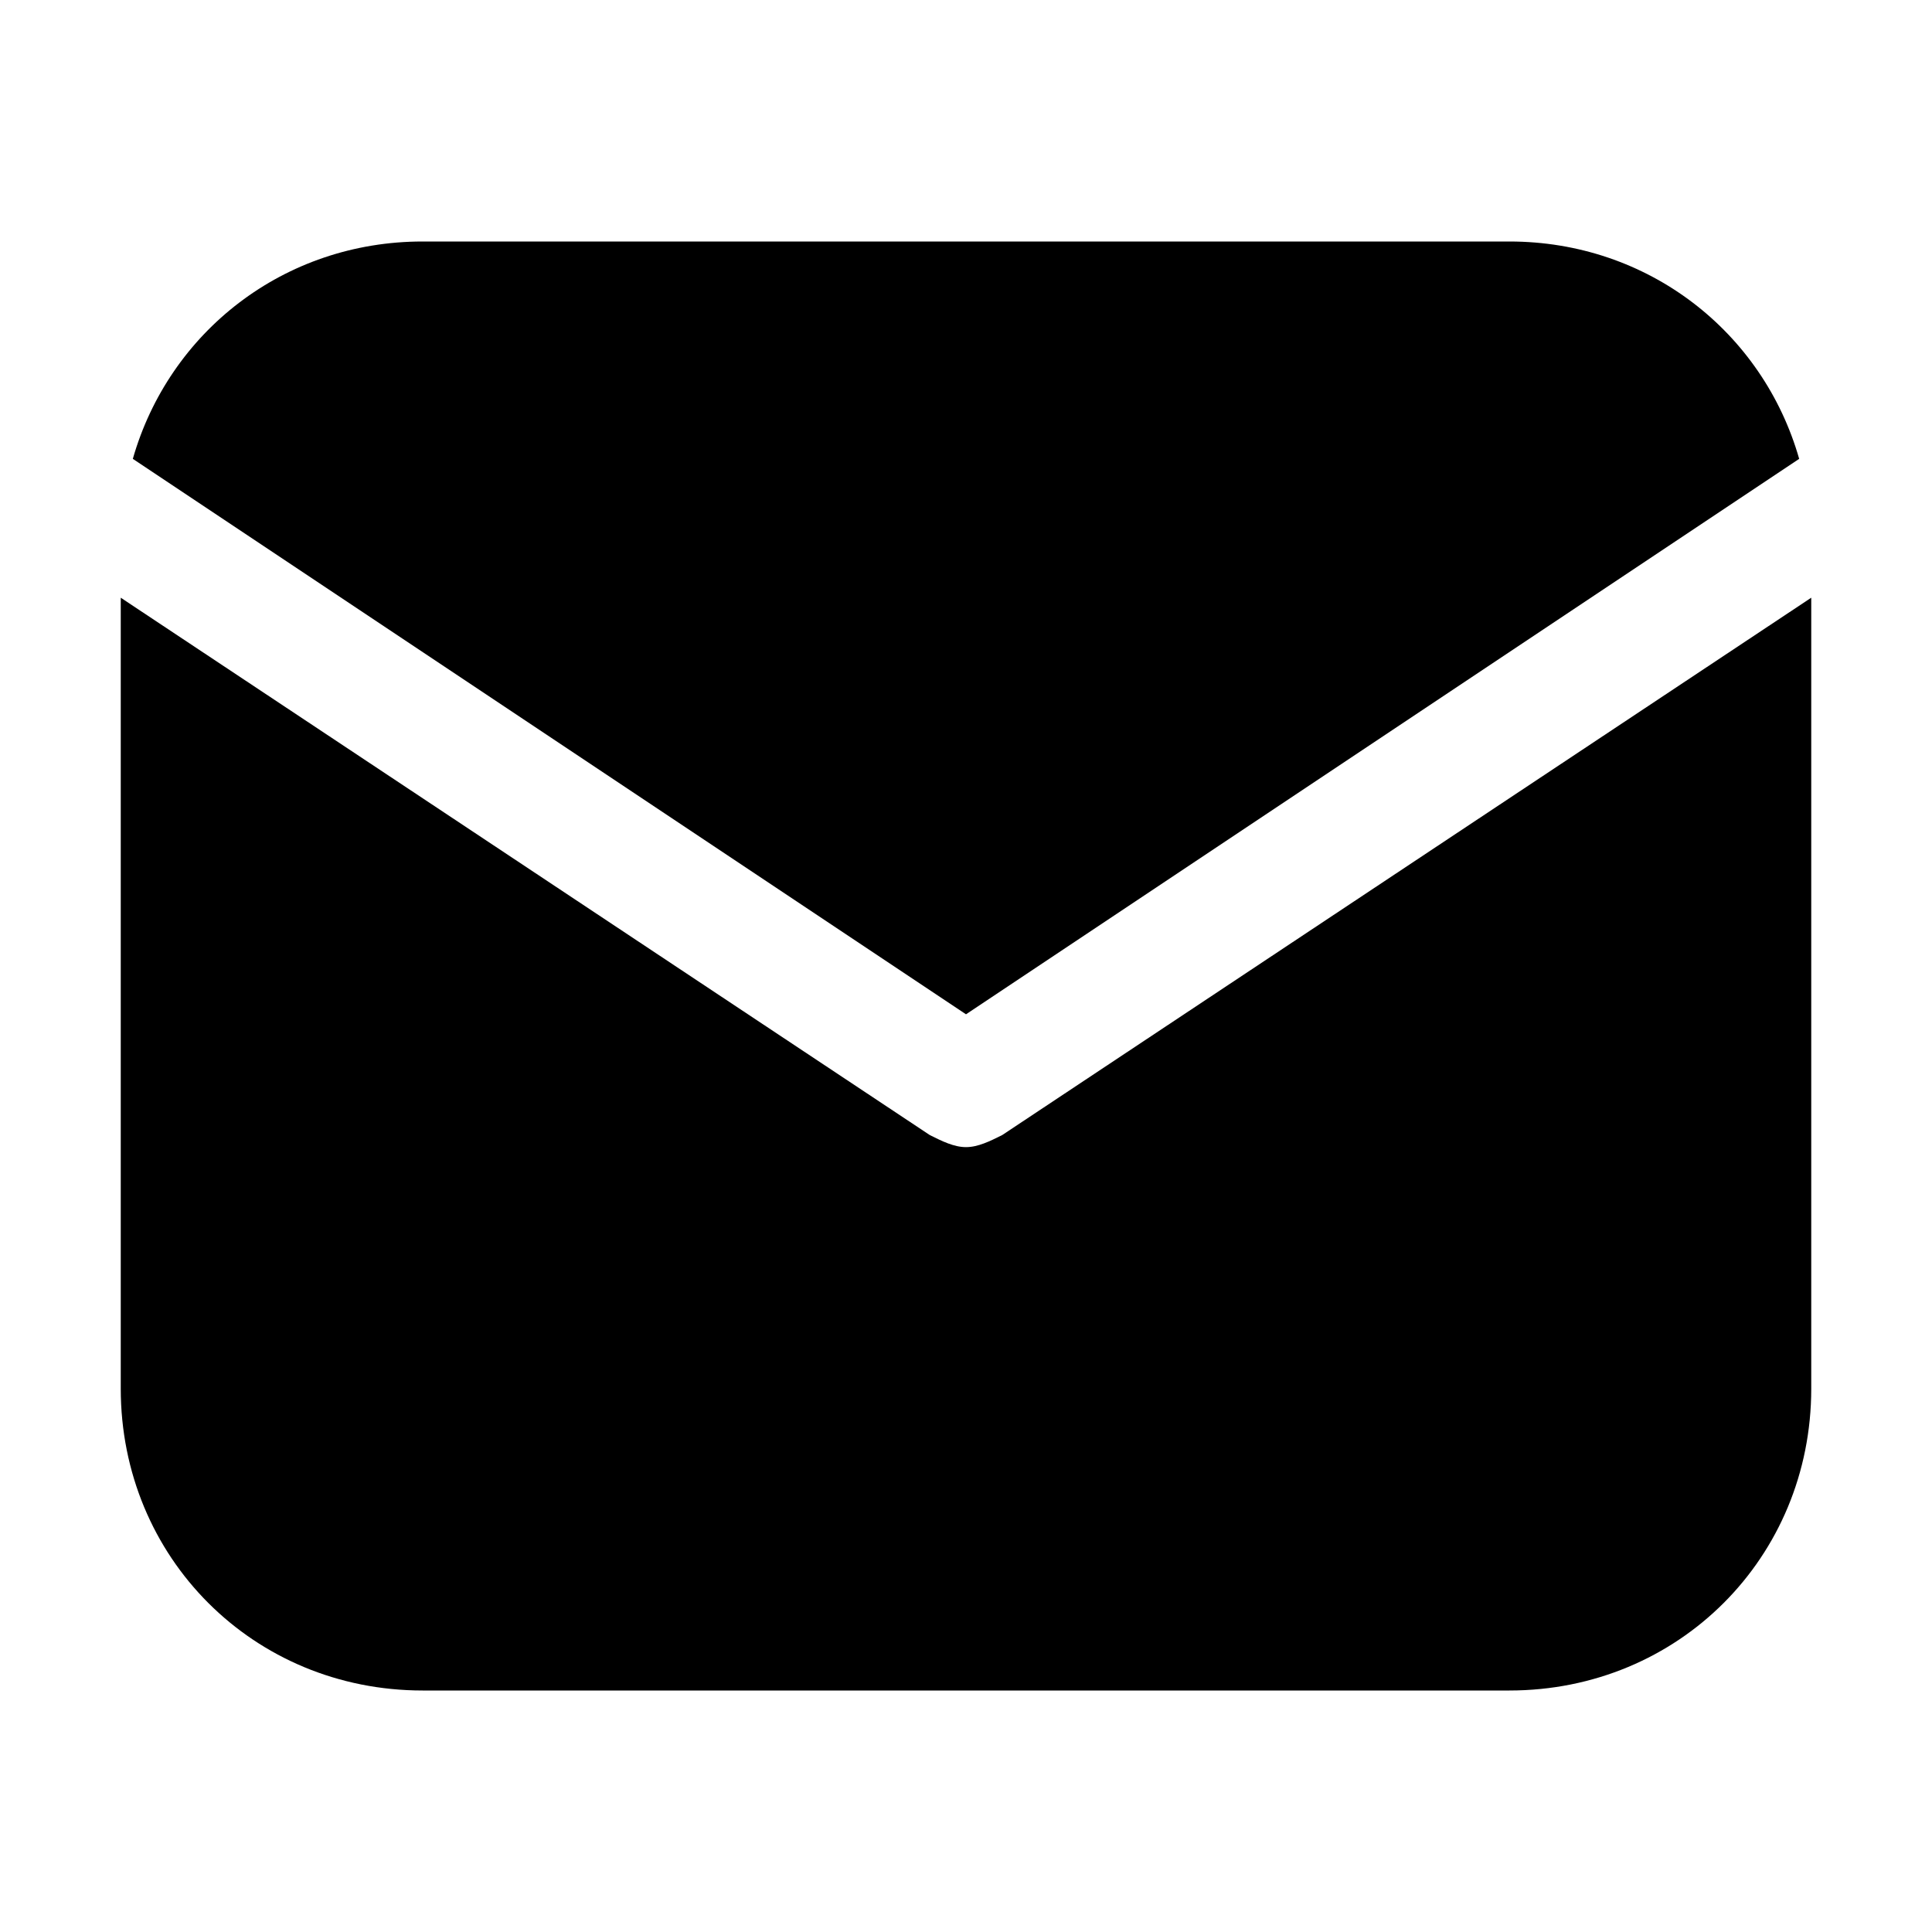
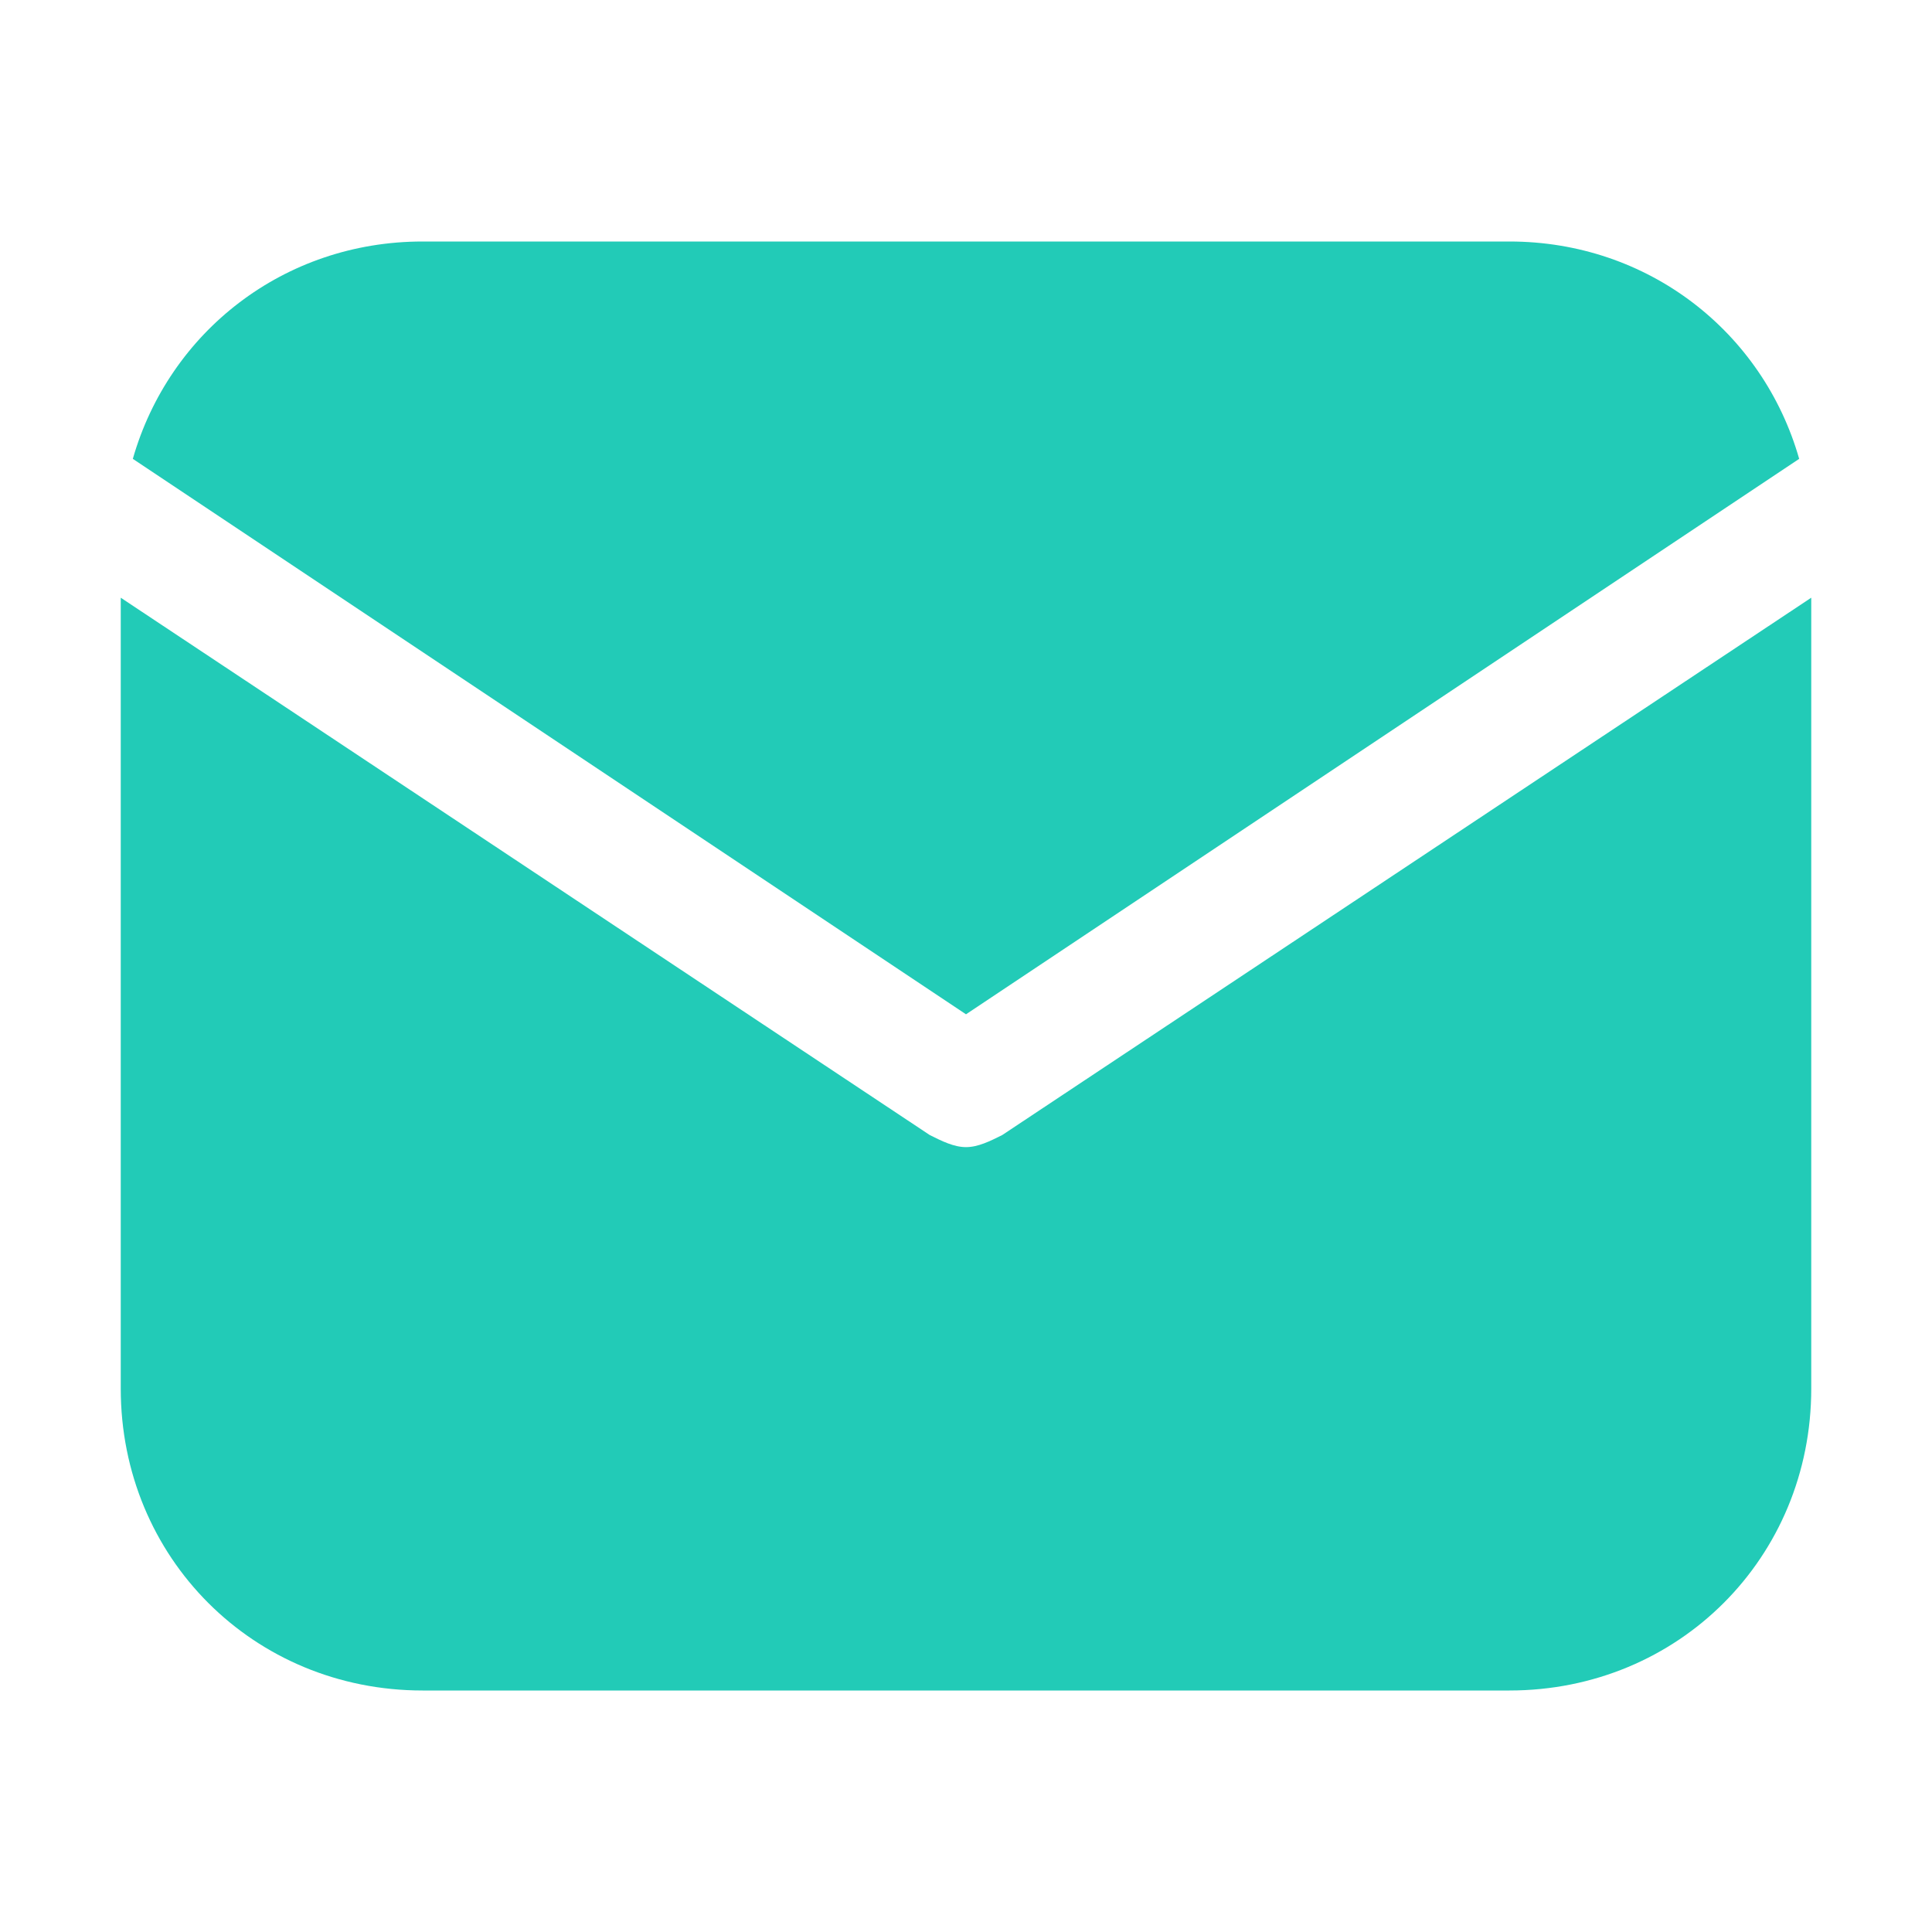
<svg xmlns="http://www.w3.org/2000/svg" version="1.1" id="Icons" x="0px" y="0px" viewBox="0 0 32 32" style="enable-background:new 0 0 32 32;" xml:space="preserve">
  <g>
    <g>
-       <path d="M16,16.8l13.8-9.2C29.2,5.5,27.3,4,25,4H7C4.7,4,2.8,5.5,2.2,7.6L16,16.8z" />
+       <path d="M16,16.8l13.8-9.2C29.2,5.5,27.3,4,25,4H7C4.7,4,2.8,5.5,2.2,7.6L16,16.8z" id="id_101" style="fill: rgb(34, 203, 183);" />
    </g>
    <g>
-       <path d="M16.6,18.8C16.4,18.9,16.2,19,16,19s-0.4-0.1-0.6-0.2L2,9.9V23c0,2.8,2.2,5,5,5h18c2.8,0,5-2.2,5-5V9.9L16.6,18.8z" />
+       <path d="M16.6,18.8C16.4,18.9,16.2,19,16,19s-0.4-0.1-0.6-0.2L2,9.9V23c0,2.8,2.2,5,5,5h18c2.8,0,5-2.2,5-5V9.9L16.6,18.8z" id="id_102" style="fill: rgb(34, 203, 183);" />
    </g>
  </g>
</svg>
